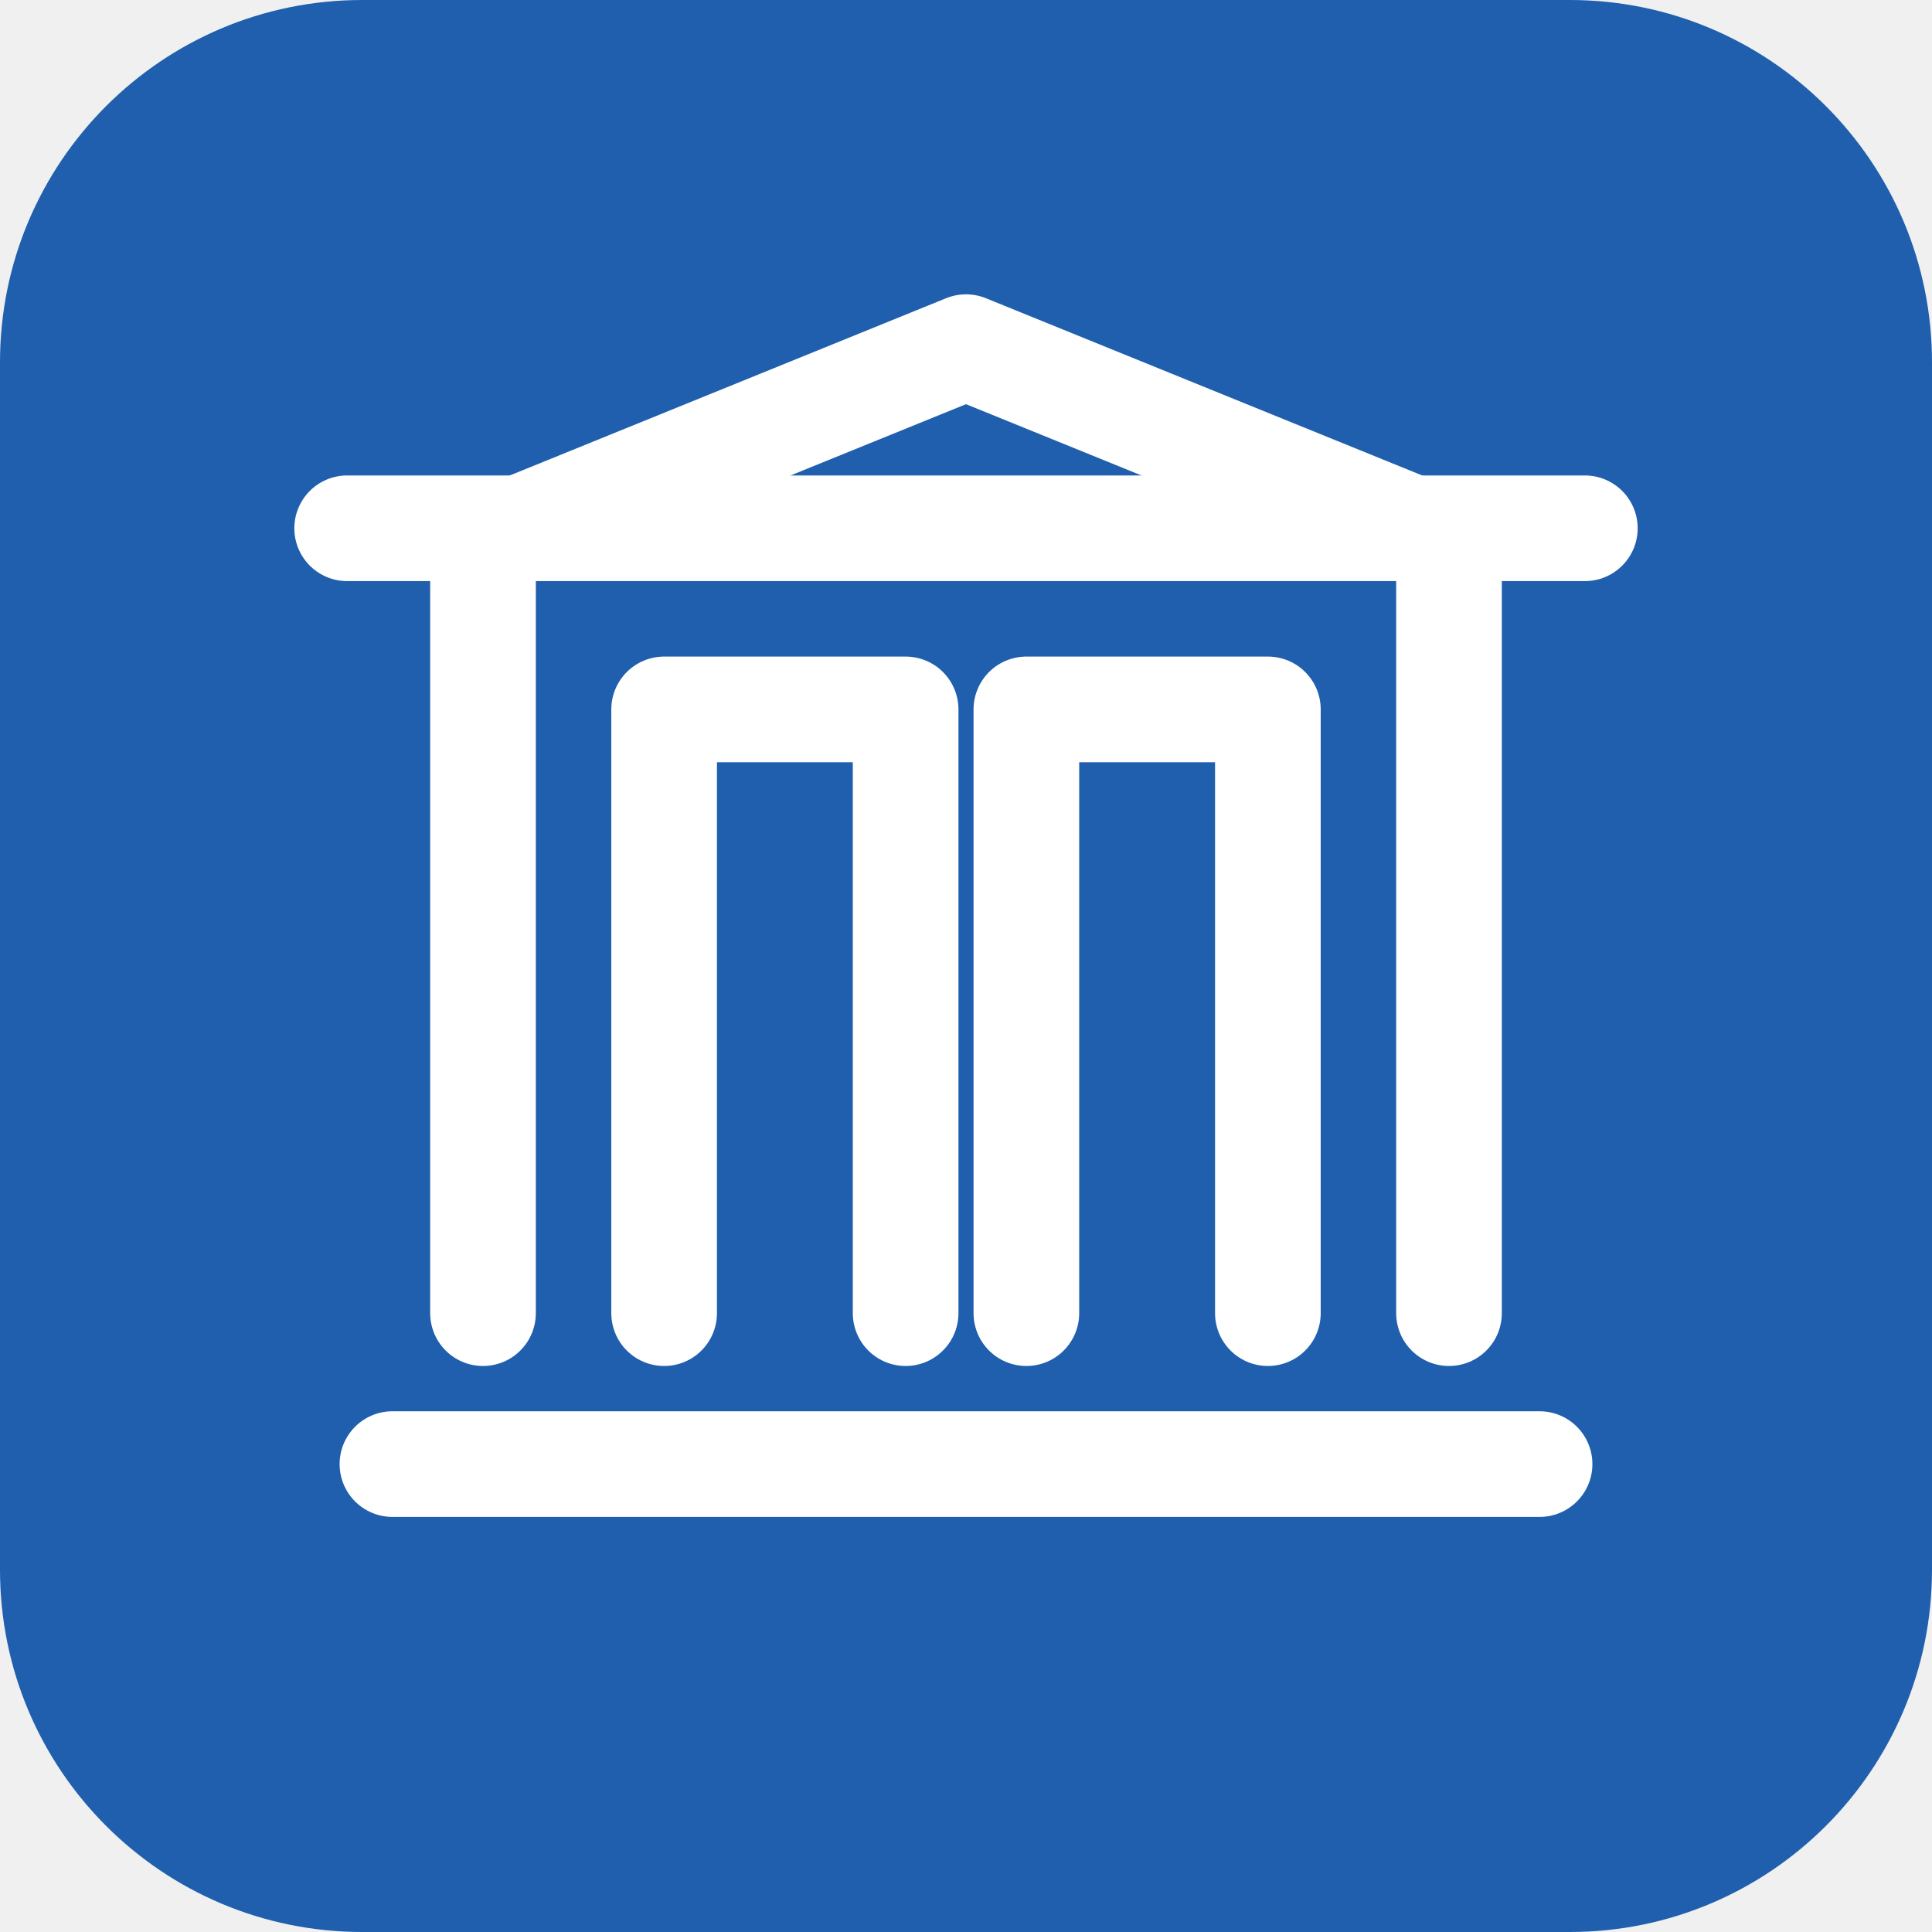
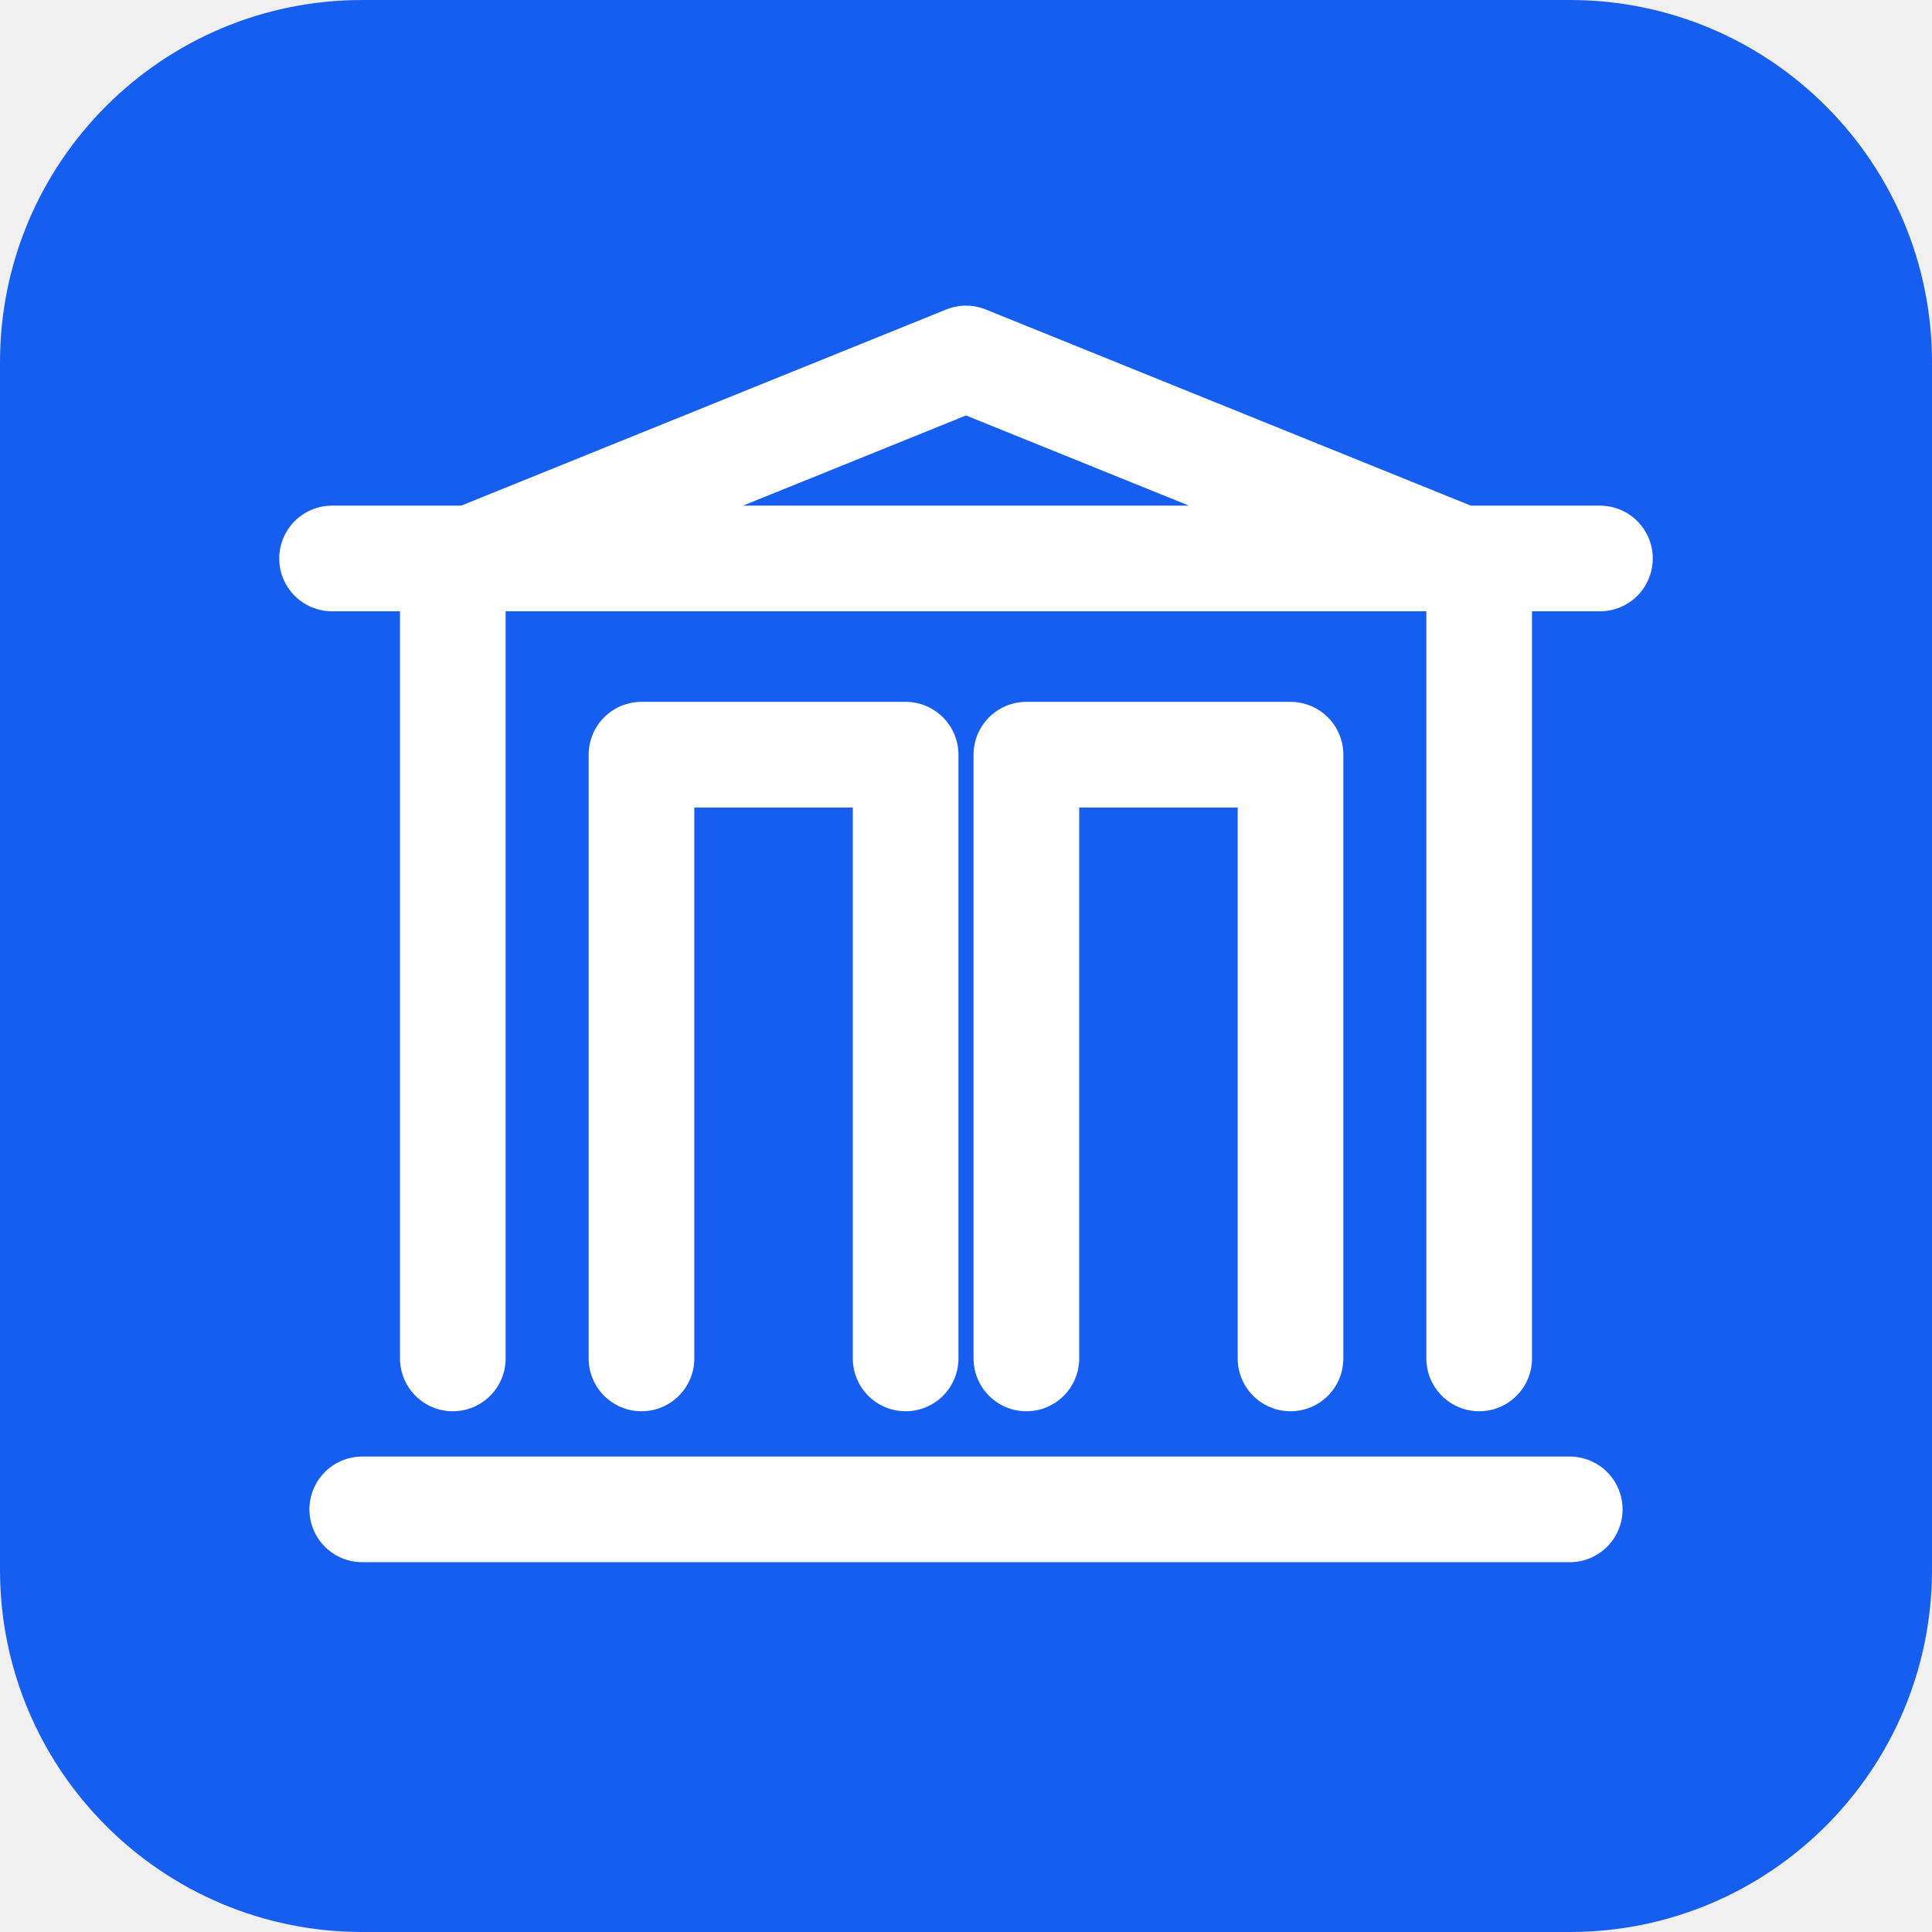
<svg xmlns="http://www.w3.org/2000/svg" viewBox="0 0 512 512">
-   <rect width="512" height="512" rx="96" fill="#1f5fae" />
-   <path d="M104 388h304M128 348V144l128-52 128 52v204M176 348V188h64v160m96 0V188h-64v160" fill="none" stroke="#fff" stroke-width="28" stroke-linecap="round" stroke-linejoin="round" />
-   <path d="M92 140h328" stroke="#fff" stroke-width="28" stroke-linecap="round" />
+   <rect width="512" height="512" rx="96" fill="#155eef" />
+   <path d="M96 400h320M120 360V150l136-55 136 55v210M170 360V200h70v160m102 0V200h-70v160M88 148h336" fill="none" stroke="#fff" stroke-width="28" stroke-linecap="round" stroke-linejoin="round" />
</svg>
